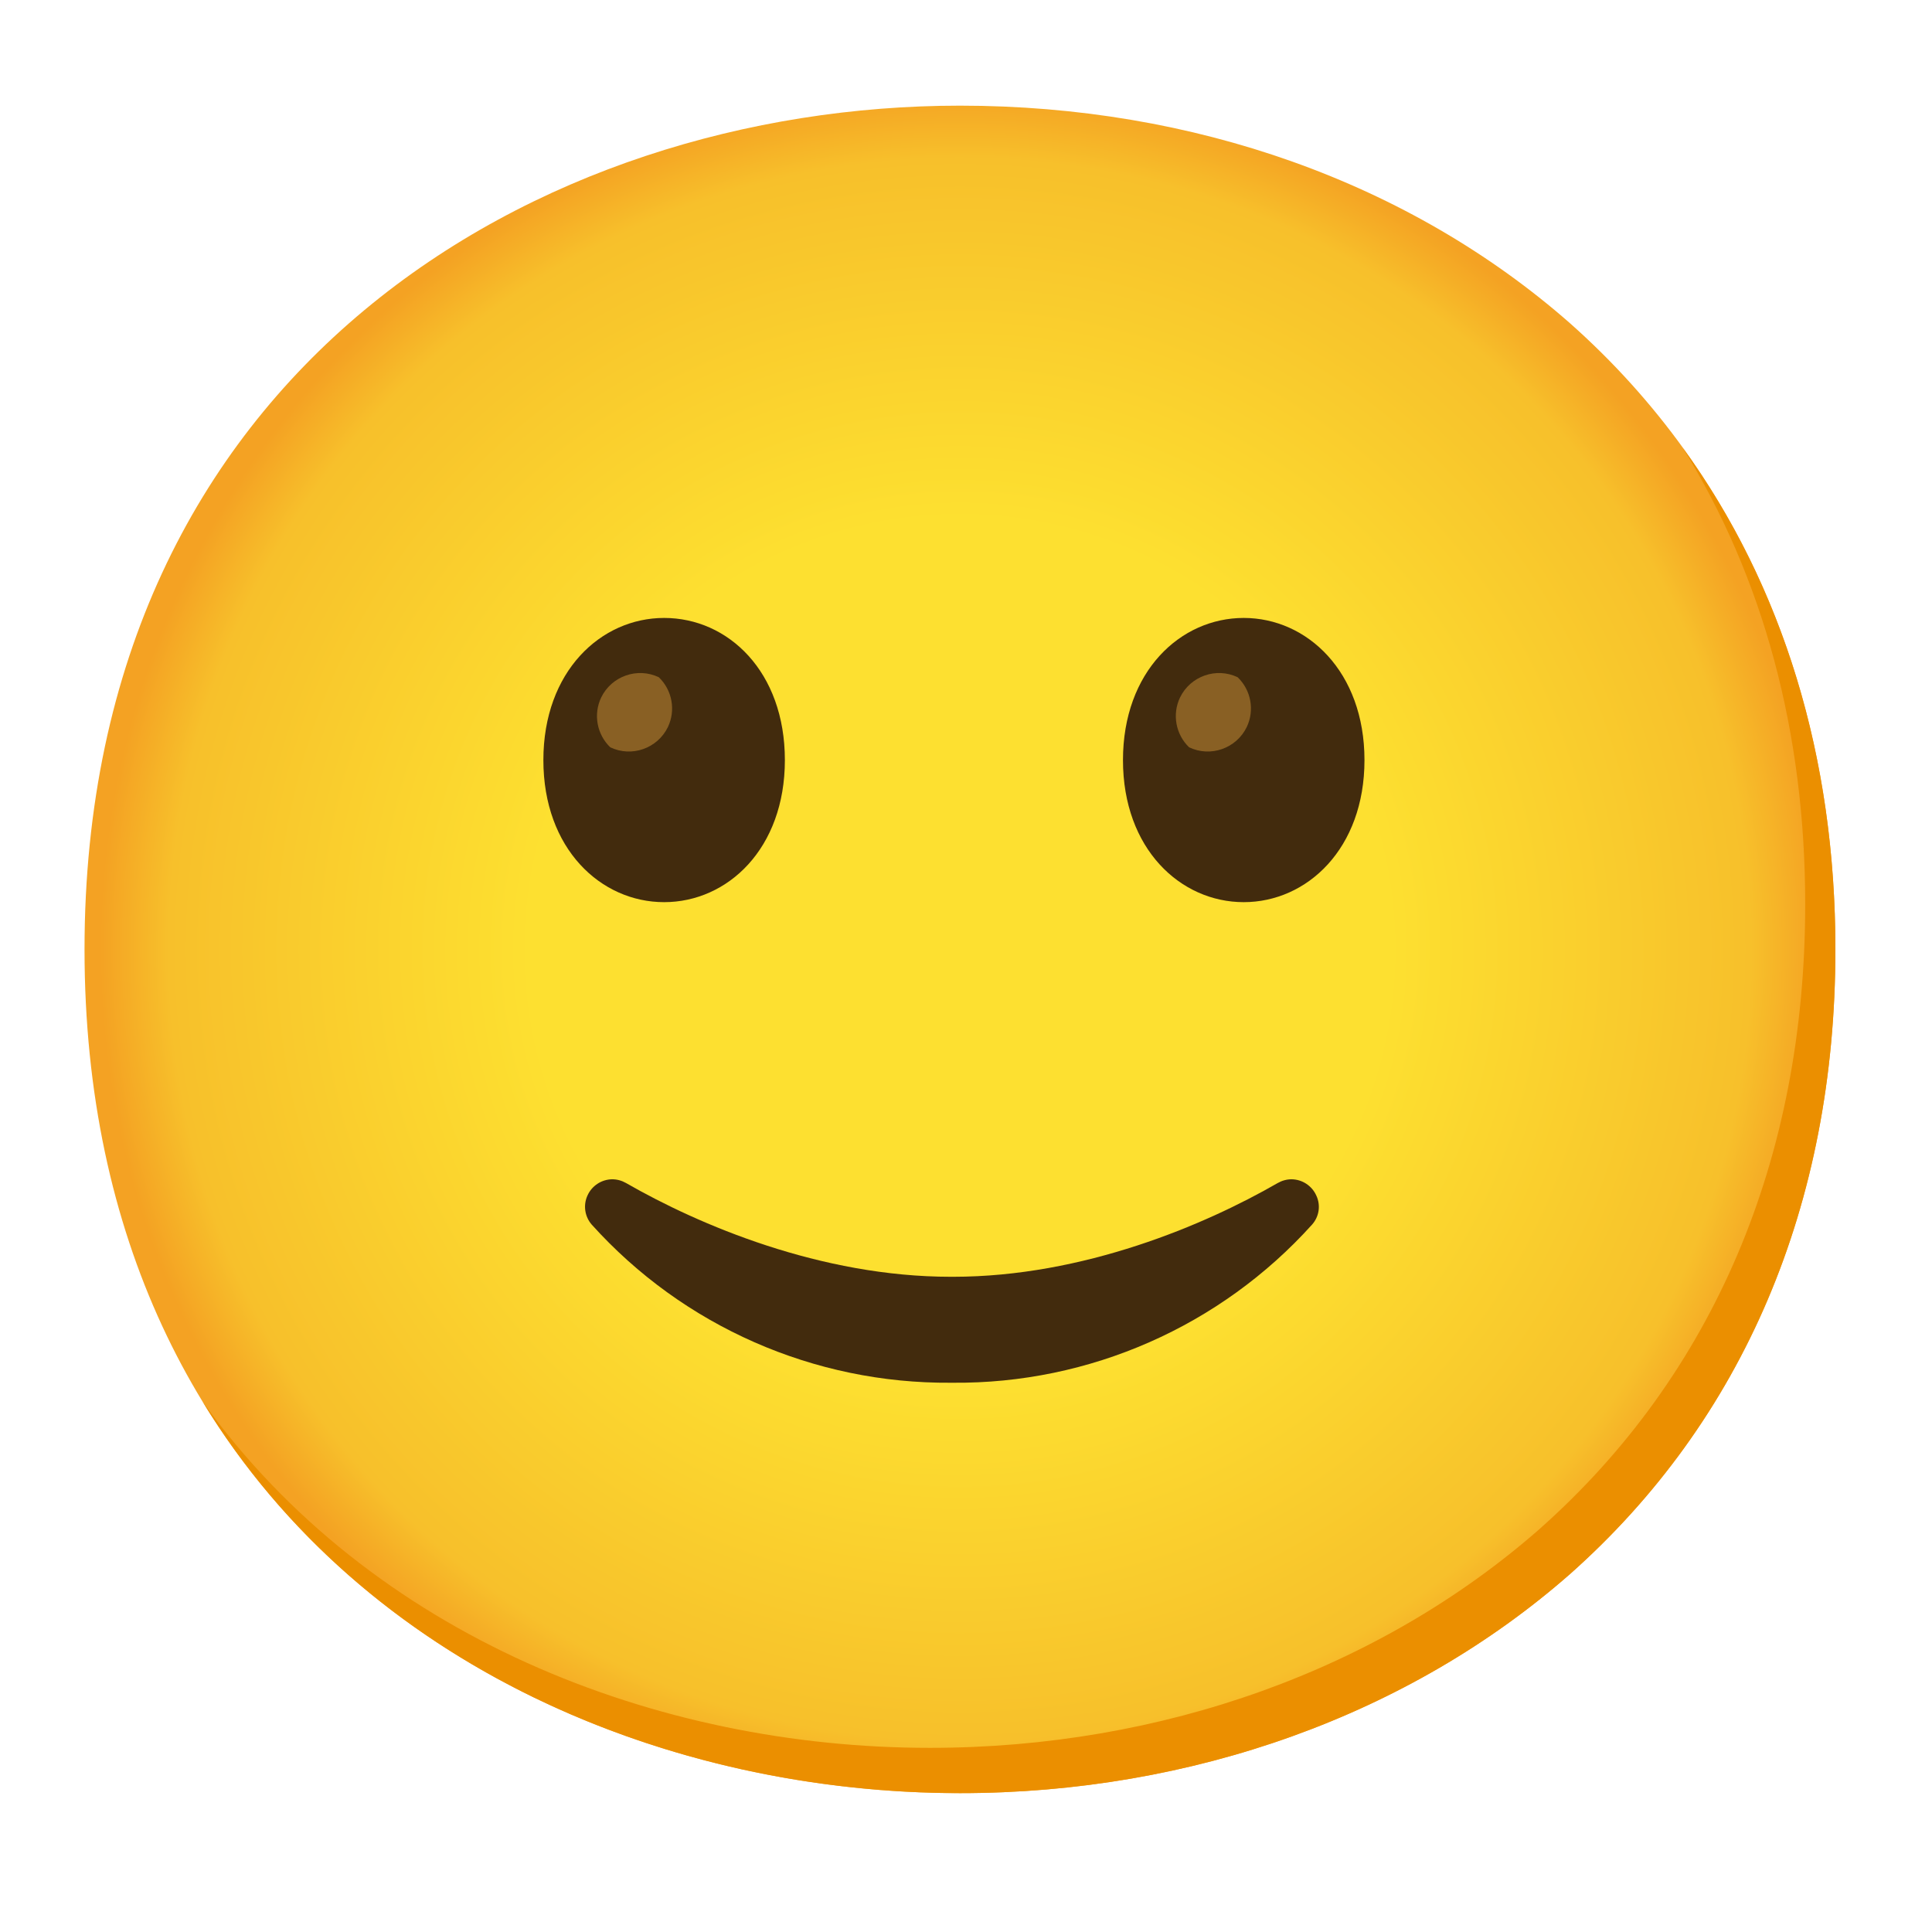
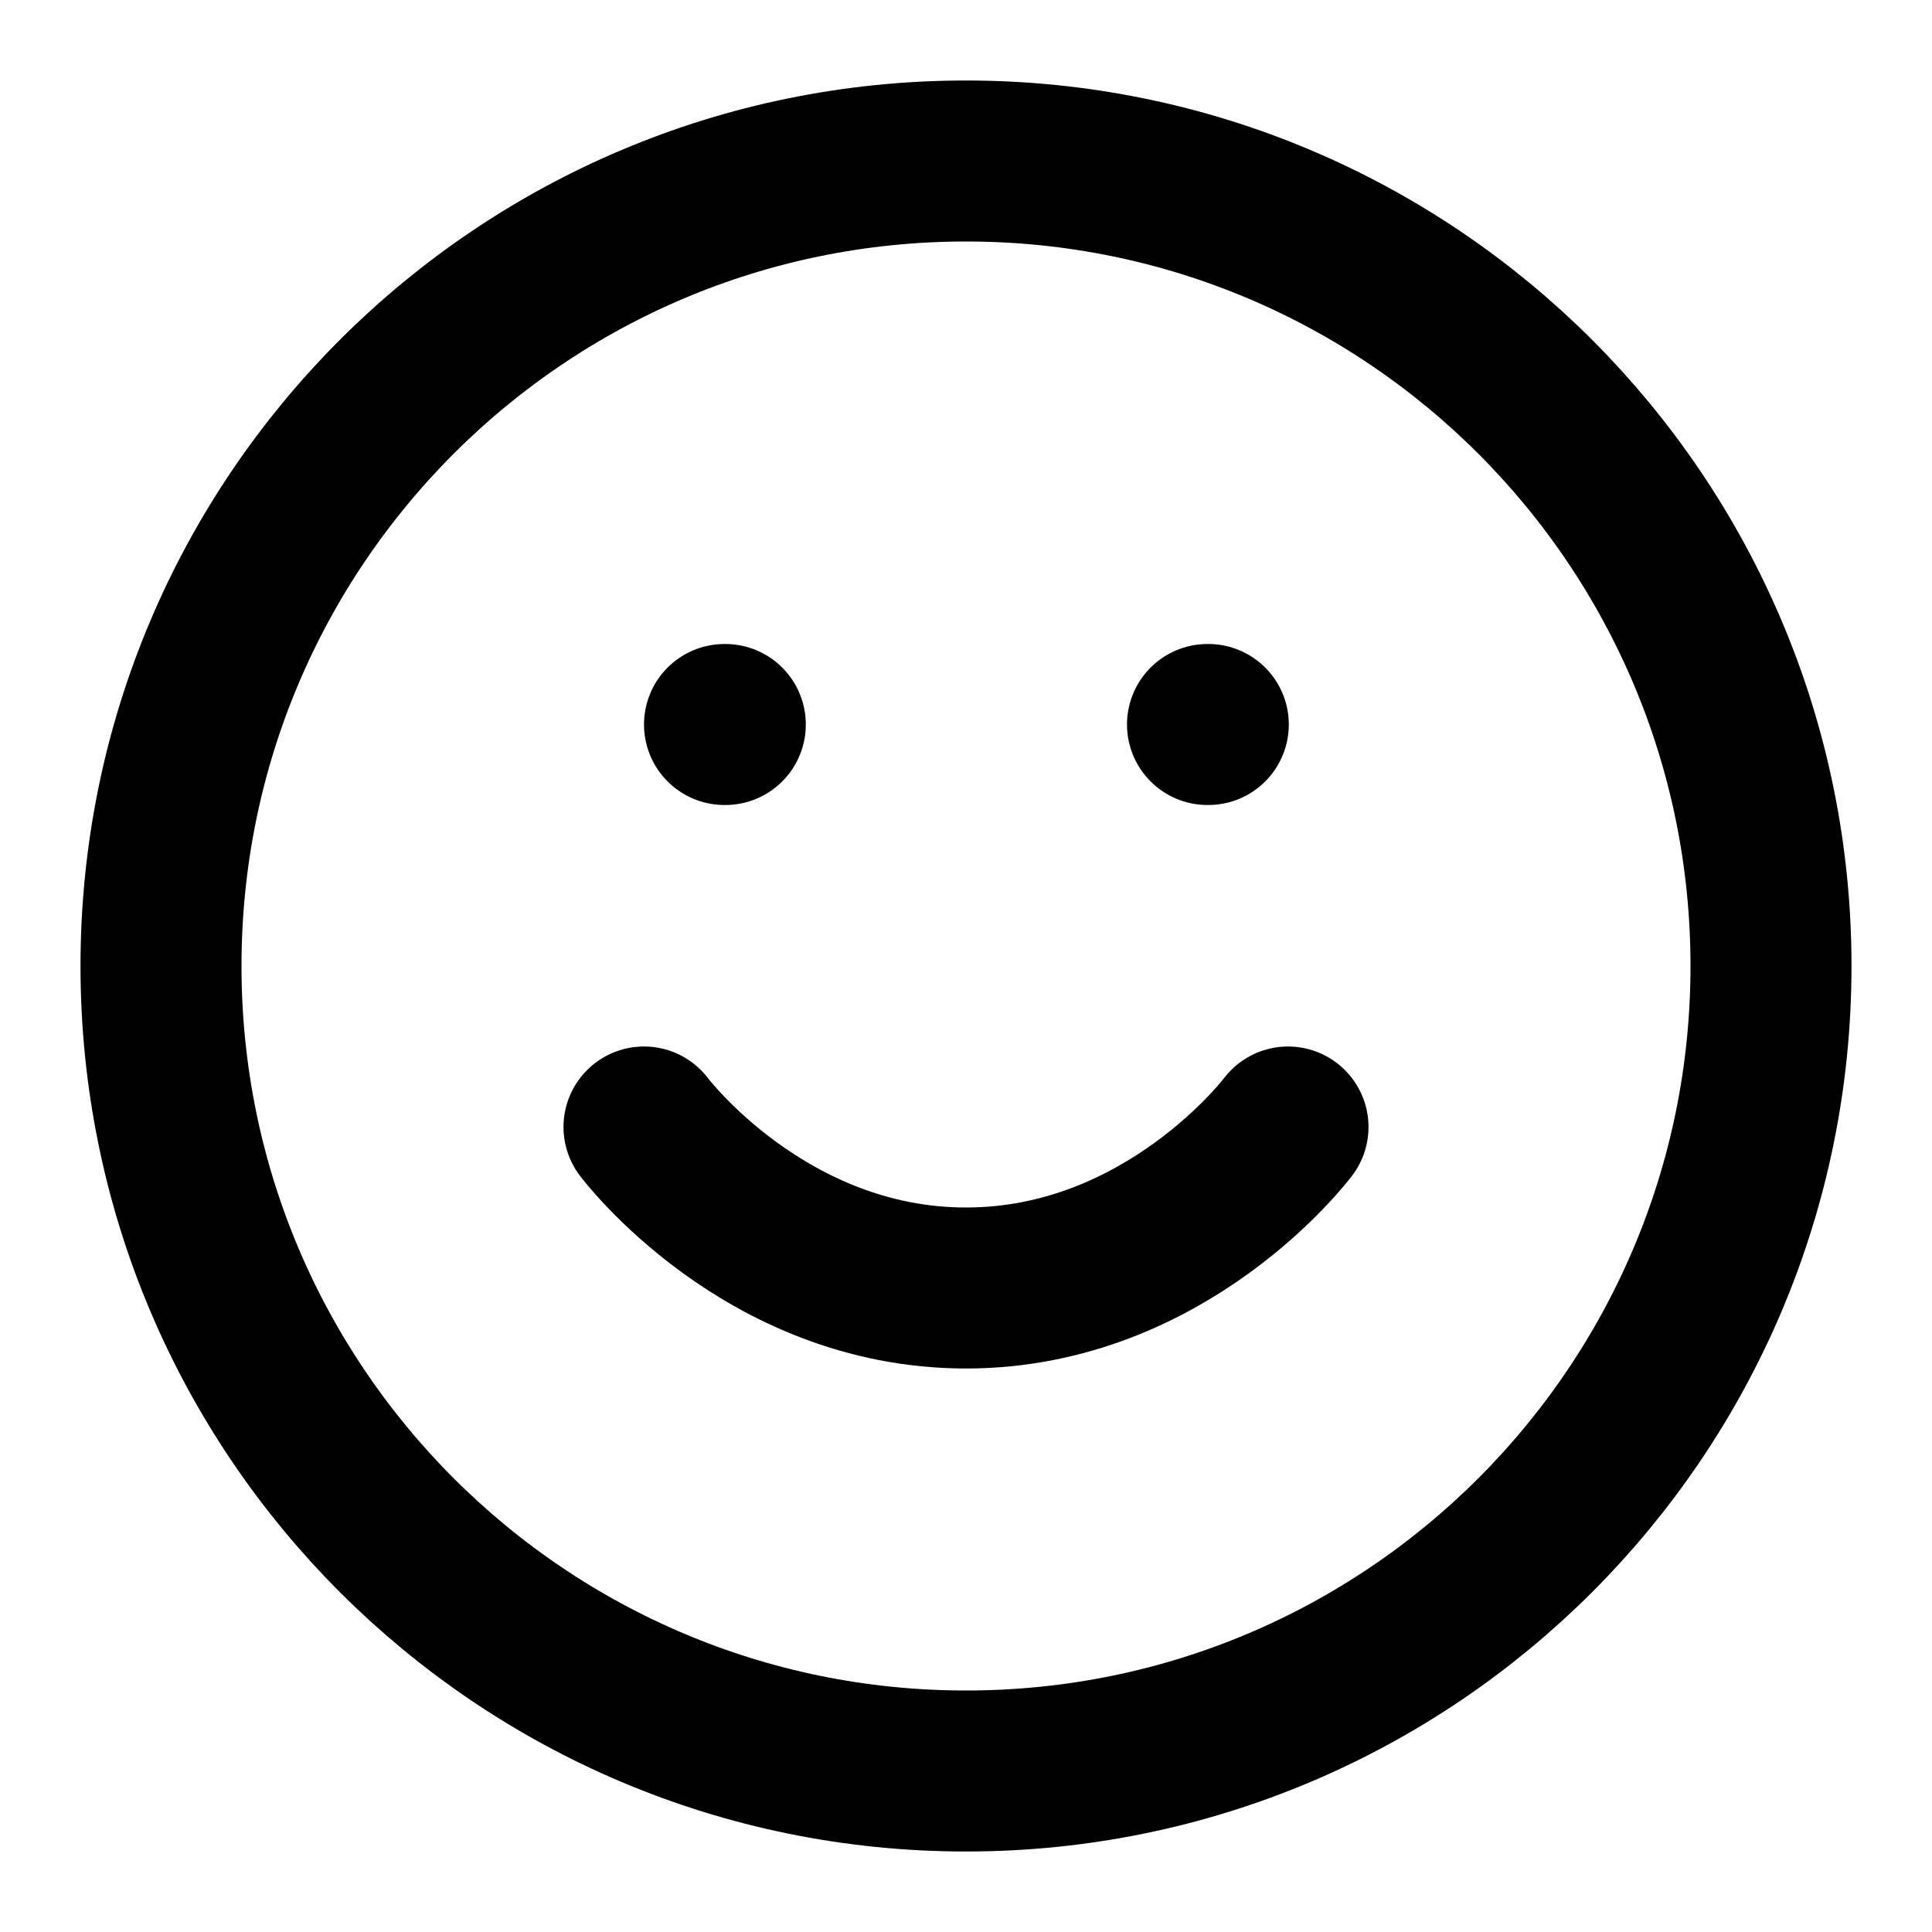
- <svg xmlns="http://www.w3.org/2000/svg" version="1.1" id="Layer_1" x="0px" y="0px" viewBox="0 0 128 128" style="enable-background:new 0 0 128 128;" xml:space="preserve">
-   <g id="gold">
-     <radialGradient id="face_1_" cx="63.6" cy="808.9" r="56.96" gradientTransform="matrix(1 0 0 1 0 -746)" gradientUnits="userSpaceOnUse">
-       <stop offset="0.5" style="stop-color:#FDE030" />
-       <stop offset="0.92" style="stop-color:#F7C02B" />
-       <stop offset="1" style="stop-color:#F4A223" />
-     </radialGradient>
-     <path id="face" style="fill:url(#face_1_);" d="M63.6,118.8c-27.9,0-58-17.5-58-55.9S35.7,7,63.6,7c15.5,0,29.8,5.1,40.4,14.4   c11.5,10.2,17.6,24.6,17.6,41.5s-6.1,31.2-17.6,41.4C93.4,113.6,79,118.8,63.6,118.8z" />
-   </g>
-   <g id="facial_expressions">
-     <path style="fill:#422B0D;" d="M44,40.94L44,40.94c-4.19,0-8,3.54-8,9.42s3.81,9.41,8,9.41l0,0c4.2,0,8-3.54,8-9.41   S48.24,40.94,44,40.94z" />
-     <g id="peepers">
-       <path style="fill:#896024;" d="M43.65,44.87L43.65,44.87c-1.42-0.68-3.13-0.08-3.82,1.34c-0.53,1.11-0.29,2.44,0.6,3.3l0,0    c1.42,0.68,3.13,0.08,3.82-1.34C44.78,47.06,44.54,45.73,43.65,44.87z" />
-     </g>
-     <path style="fill:#422B0D;" d="M82.4,40.94L82.4,40.94c-4.19,0-8,3.54-8,9.42s3.81,9.41,8,9.41l0,0c4.19,0,8-3.54,8-9.41   S86.59,40.94,82.4,40.94z" />
-     <g id="peepers-2">
-       <path style="fill:#896024;" d="M82,44.87L82,44.87c-1.42-0.68-3.13-0.08-3.82,1.34c-0.53,1.11-0.29,2.44,0.6,3.3l0,0    c1.42,0.68,3.13,0.08,3.82-1.34C83.13,47.06,82.89,45.73,82,44.87z" />
-     </g>
-     <path id="mouth" style="fill:#422B0D;" d="M63,91.61c-9.07,0.07-17.73-3.74-23.8-10.48c-0.46-0.53-0.57-1.28-0.28-1.92   c0.29-0.65,0.93-1.07,1.64-1.08l0,0c0.32,0,0.64,0.09,0.92,0.25c4.82,2.77,12.88,6.21,21.52,6.21h0.14c8.63,0,16.7-3.44,21.51-6.21   c0.28-0.16,0.6-0.25,0.92-0.25l0,0c0.71,0.01,1.35,0.43,1.64,1.08c0.3,0.64,0.19,1.39-0.28,1.92   c-6.07,6.74-14.75,10.56-23.82,10.48" />
-     <path style="fill:#EB8F00;" d="M111.49,29.67c5.33,8.6,8.11,18.84,8.11,30.23c0,16.9-6.1,31.2-17.6,41.4   c-10.6,9.3-25,14.5-40.4,14.5c-18.06,0-37-7.35-48.18-22.94c10.76,17.66,31,25.94,50.18,25.94c15.4,0,29.8-5.2,40.4-14.5   c11.5-10.2,17.6-24.5,17.6-41.4C121.6,50.16,118.13,38.84,111.49,29.67z" />
-   </g>
+ <svg xmlns="http://www.w3.org/2000/svg" viewBox="0 0 24 24" fill="none" stroke="currentColor" stroke-width="2" stroke-linecap="round" stroke-linejoin="round">
+   <circle cx="12" cy="12" r="10" />
+   <path d="M8 14s1.5 2 4 2 4-2 4-2" />
+   <line x1="9" y1="9" x2="9.01" y2="9" />
+   <line x1="15" y1="9" x2="15.01" y2="9" />
</svg>
